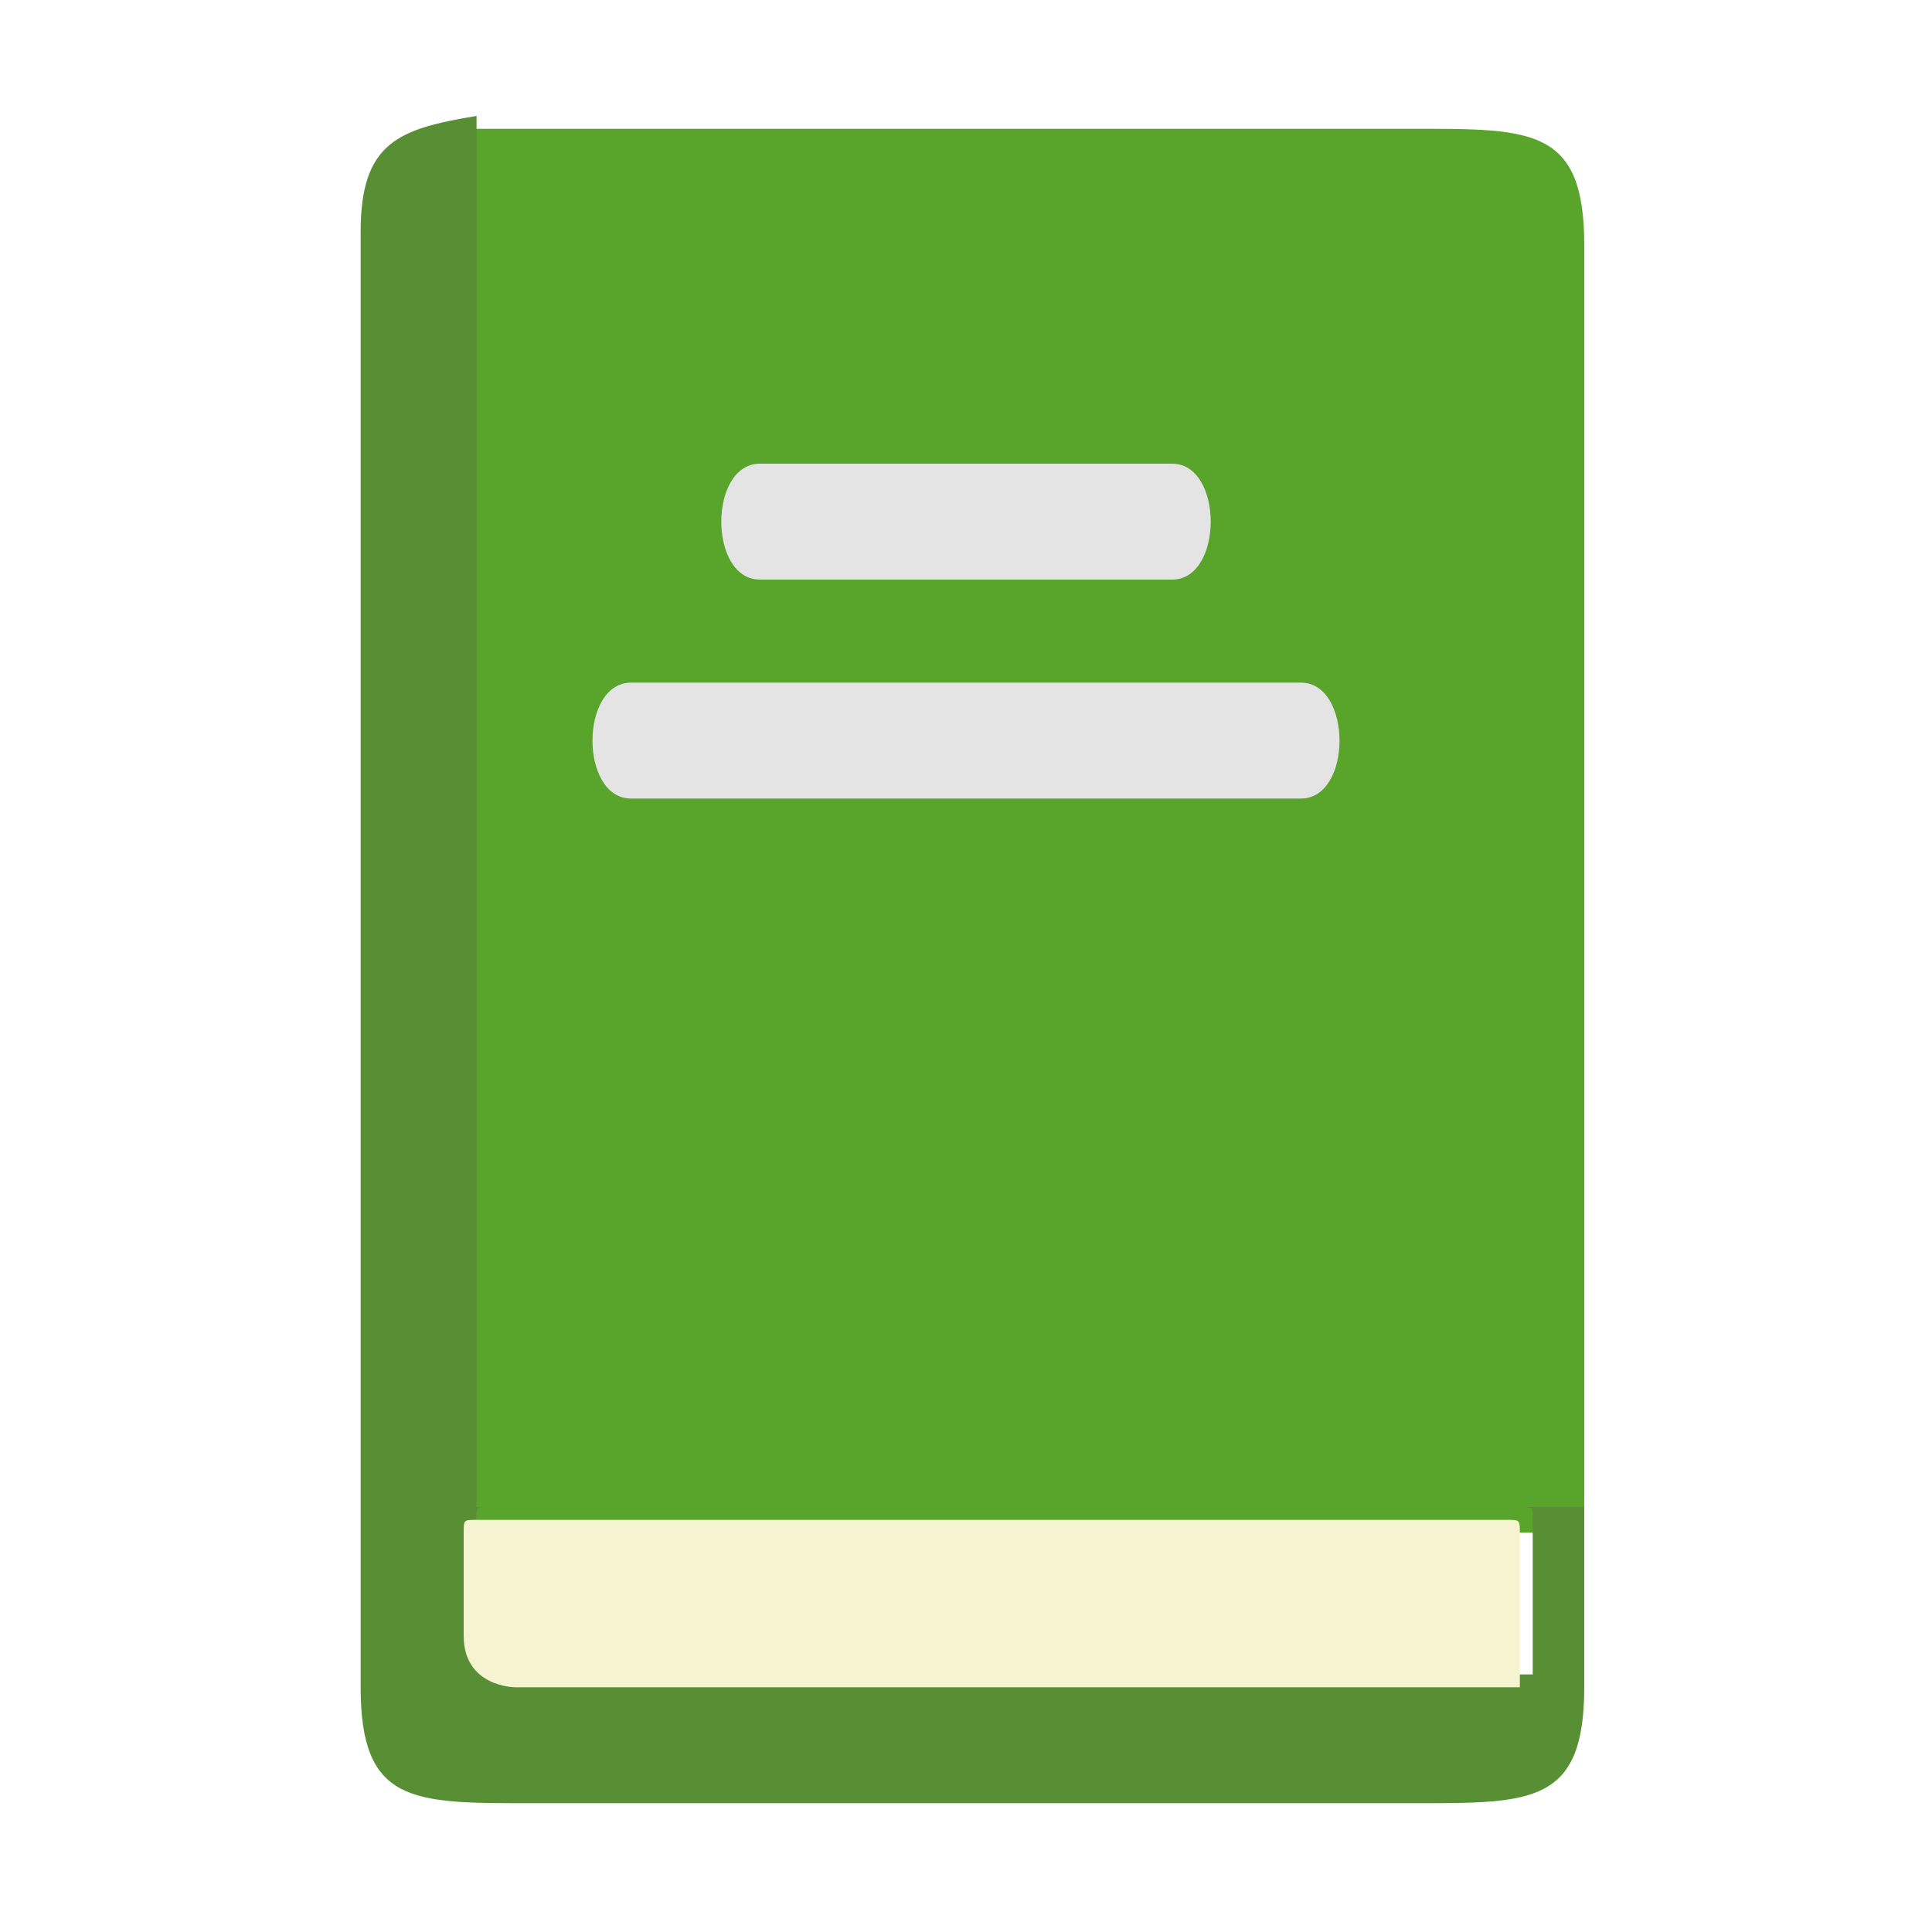
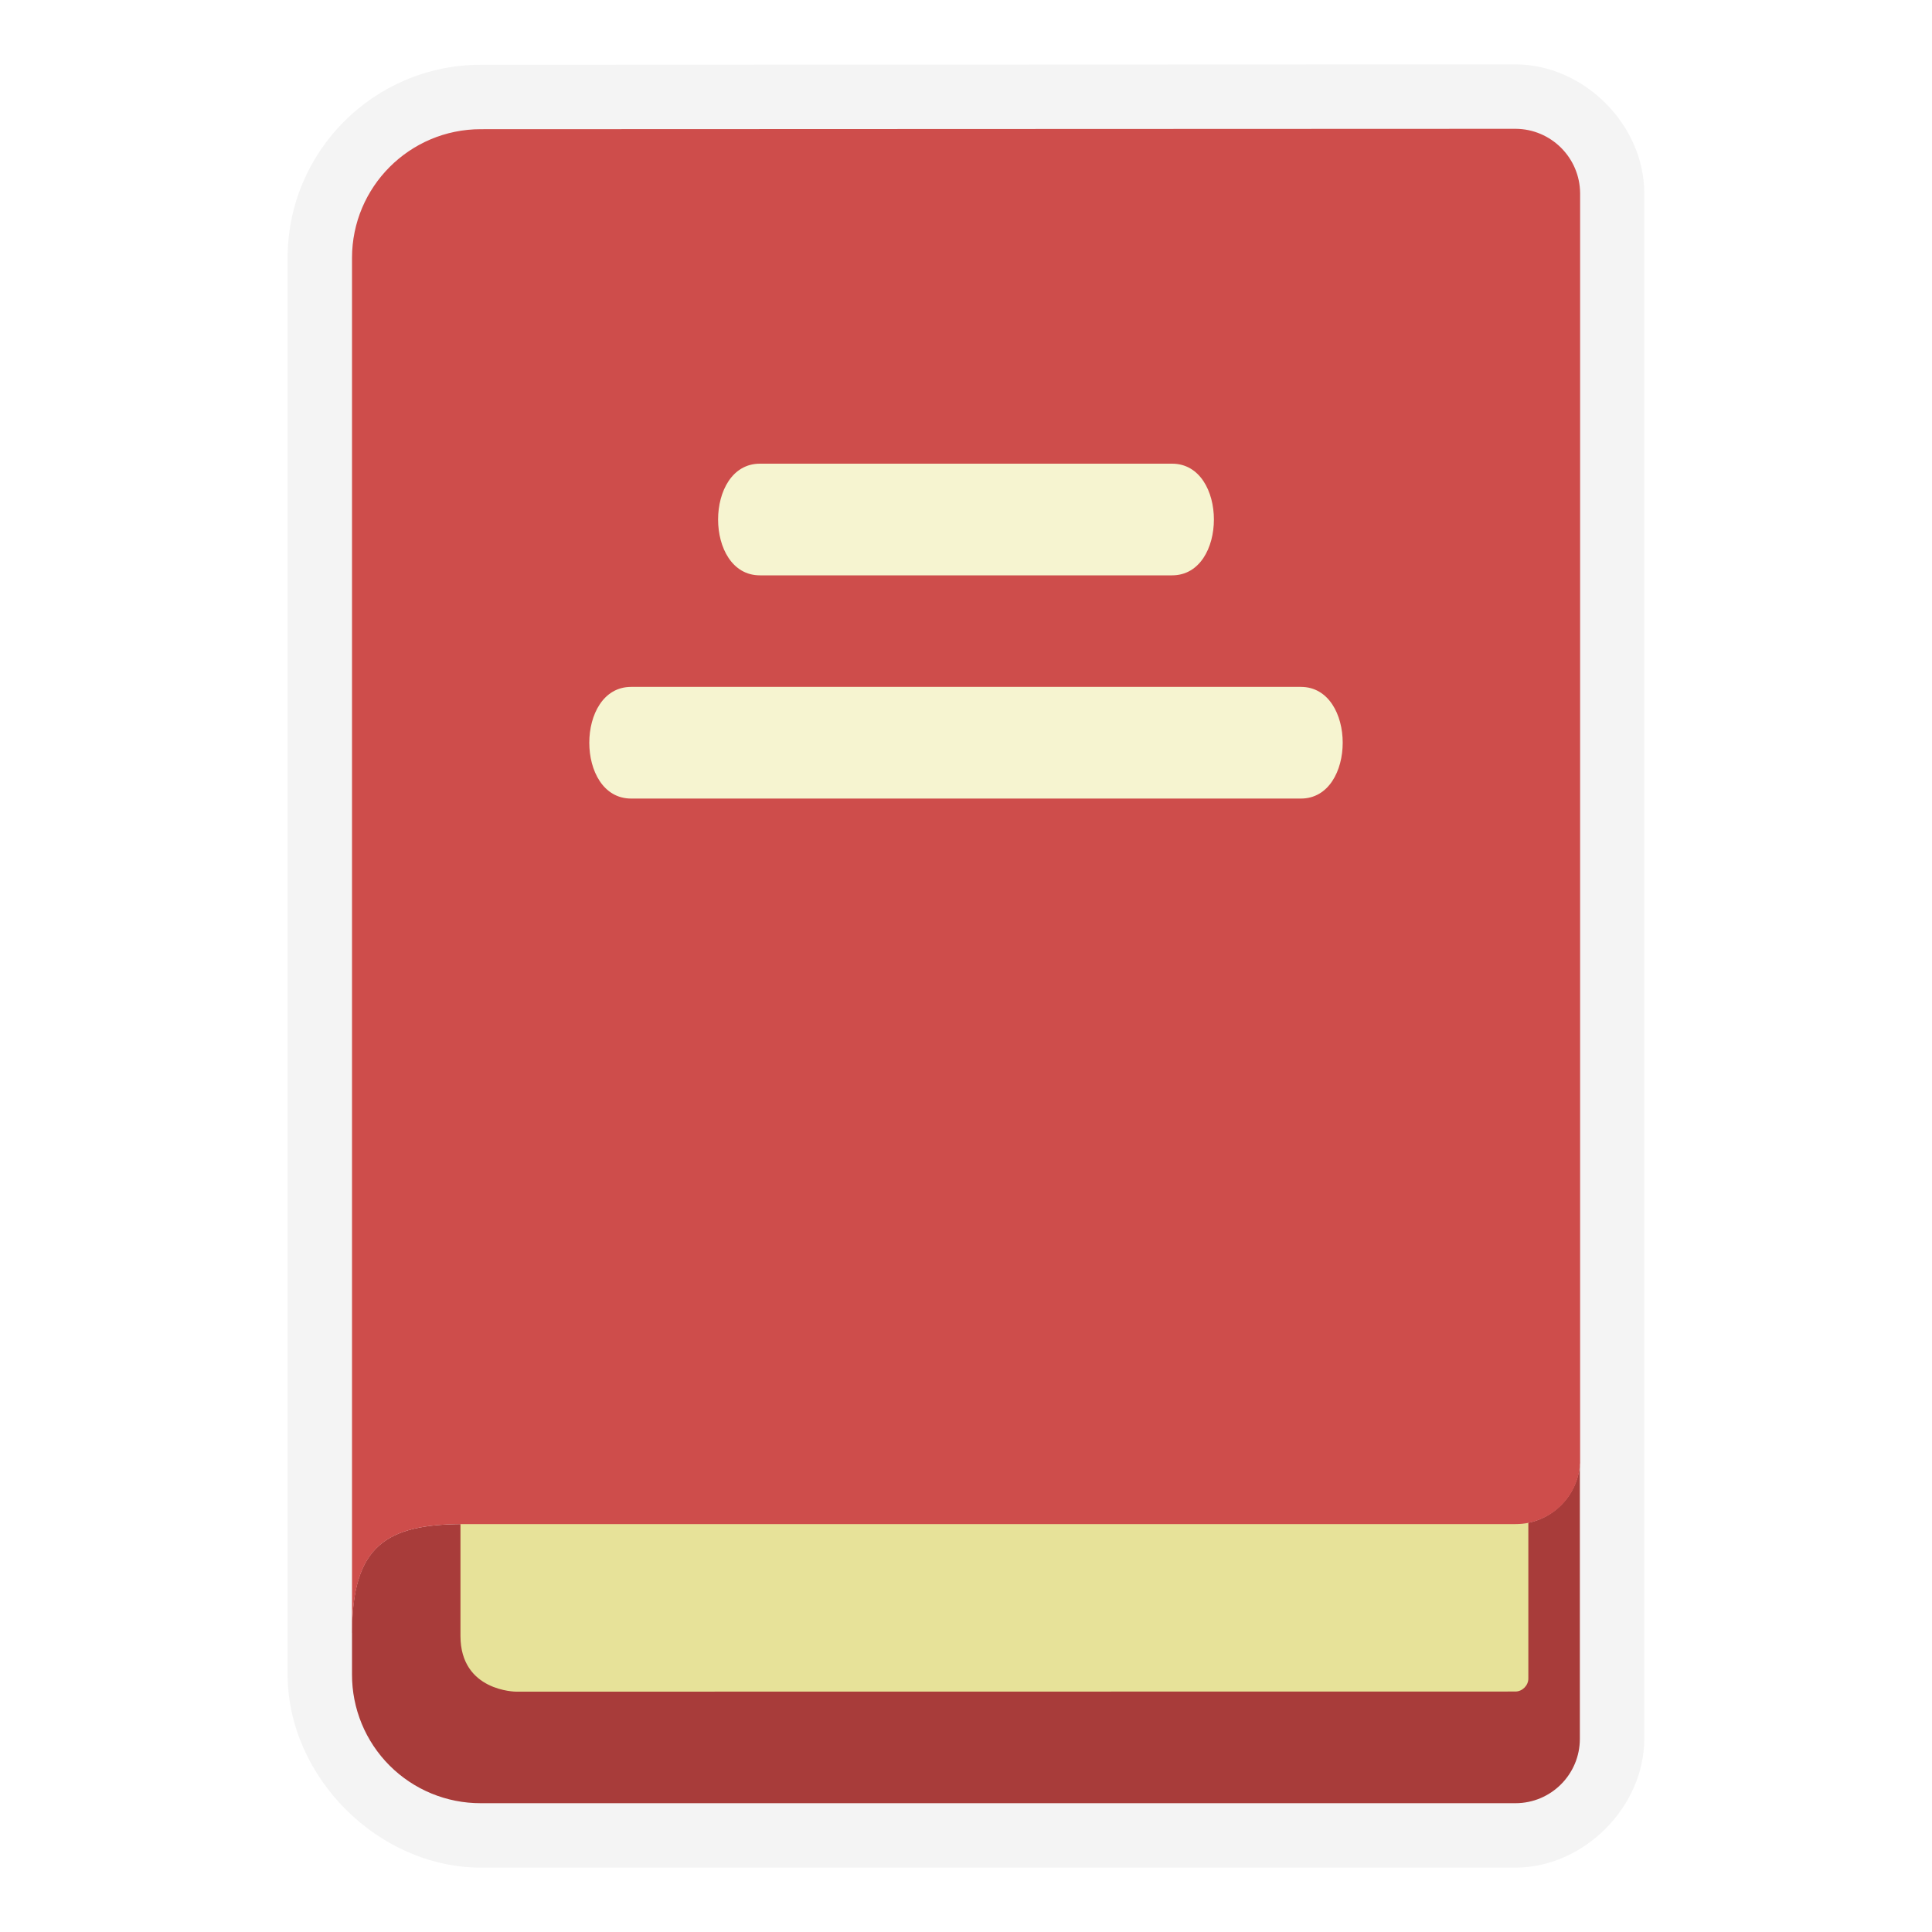
- <svg xmlns="http://www.w3.org/2000/svg" width="100%" height="100%" viewBox="0 0 15 15" version="1.1" xml:space="preserve" style="fill-rule:evenodd;clip-rule:evenodd;stroke-linejoin:round;stroke-miterlimit:2;">
-   <path d="M3.6,1c0.1,-0 7.4,-0 7.4,-0c0.9,0 1.3,0 1.3,0.9l0,10l-8.7,-0l-0,-10.8Z" style="fill:#59a42b;" />
-   <path d="M12.3,11.8l0,1.3c0,0.9 -0.4,0.9 -1.3,0.9l-6.9,0c-0.9,0 -1.3,0 -1.3,-0.9l0,-11.3c0,-0.7 0.3,-0.8 0.9,-0.9l0,10.8l0.1,0c-0.1,0 -0.1,0 -0.1,0.1l0,0.8c0,0.4 0.4,0.4 0.4,0.4l7.7,-0c0,0 0.1,-0 0.1,-0c0,-0 0,-0 0,-0.1l-0,-1.1c0,-0.1 -0,-0.1 -0.1,-0.1l0.5,-0Z" style="fill:#588f35;" />
-   <path d="M11.8,11.9l0,1.1c0,0 -0,0.1 -0,0.1c-0,0 -0,0 -0.1,0l-7.7,0c0,0 -0.4,0 -0.4,-0.4l-0,-0.8c0,-0.1 0,-0.1 0.1,-0.1l8,0c0.1,0 0.1,0 0.1,0.1Z" style="fill:#f6f4d0;" />
-   <path d="M10.1,5.3c0.4,0 0.4,0.9 0,0.9l-5.2,0c-0.4,0 -0.4,-0.9 0,-0.9l5.2,0Zm-1,-1.7c0.4,0 0.4,0.9 0,0.9l-3.2,0c-0.4,0 -0.4,-0.9 0,-0.9l3.2,0Z" style="fill:#e4e4e4;" />
+ <svg xmlns="http://www.w3.org/2000/svg" xml:space="preserve" fill-rule="evenodd" stroke-linejoin="round" stroke-miterlimit="2" clip-rule="evenodd" viewBox="0 0 15 15">
+   <path fill="#f4f4f4" d="M2.233 13V2.003a1.5 1.5 0 0 1 1.499-1.5L11.766.5c.531 0 1 .469 1 1v12c0 .53-.47 1-1 1H3.733c-.796 0-1.5-.704-1.5-1.5" />
+   <path fill="#a83c3a" d="M12.266 11.356V13.5a.5.5 0 0 1-.5.5H3.733a.997.997 0 0 1-1-1v-.322c0-.678.267-.845.867-.845h8.167a.504.504 0 0 0 .5-.477Z" />
+   <path fill="#e7e299" d="M11.866 11v2.033c0 .053-.047.1-.1.1l-7.758.001s-.433 0-.433-.433V11z" />
+   <path fill="#ce4d4b" d="M2.733 12.678V2.003a1 1 0 0 1 1-1L11.767 1a.504.504 0 0 1 .501.5v9.856a.5.5 0 0 1-.5.477H3.601c-.6 0-.867.167-.867.845Z" />
+   <path fill="#f6f4d0" d="M10.1 5.333c.433 0 .433.867 0 .867H4.9c-.433 0-.433-.867 0-.867zM9.1 3.6c.433 0 .433.867 0 .867H5.9c-.433 0-.433-.867 0-.867z" />
</svg>
